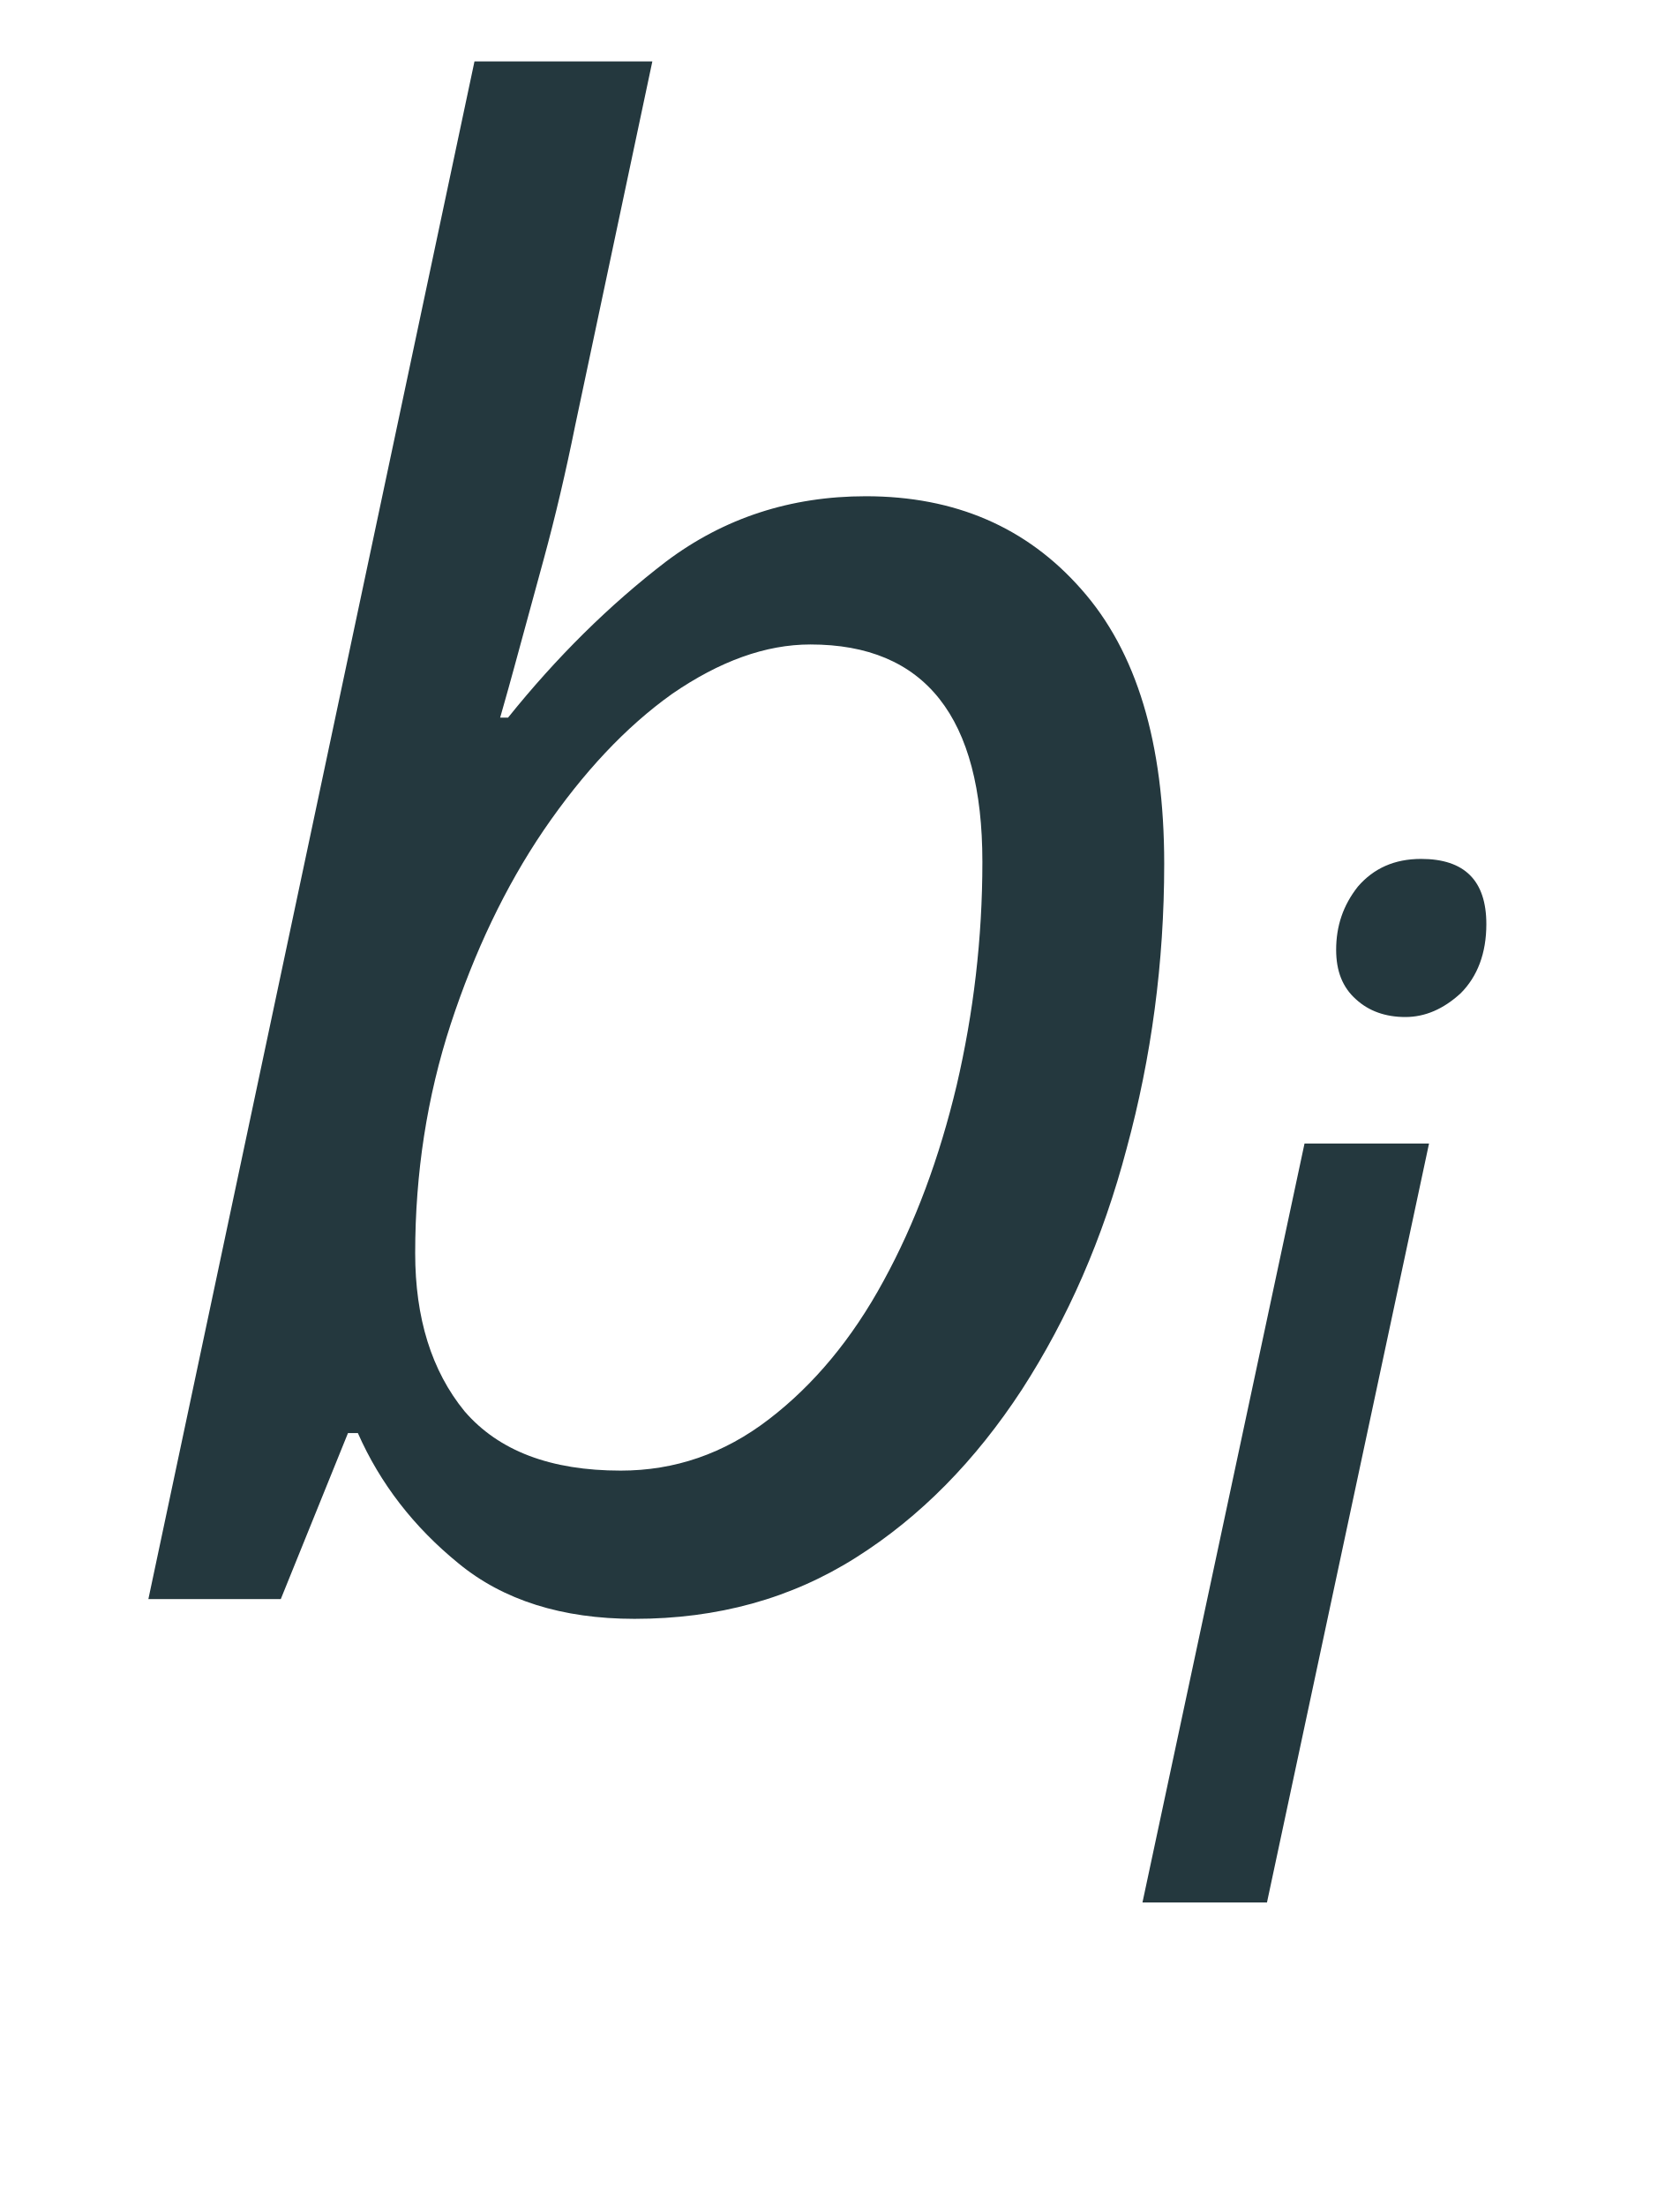
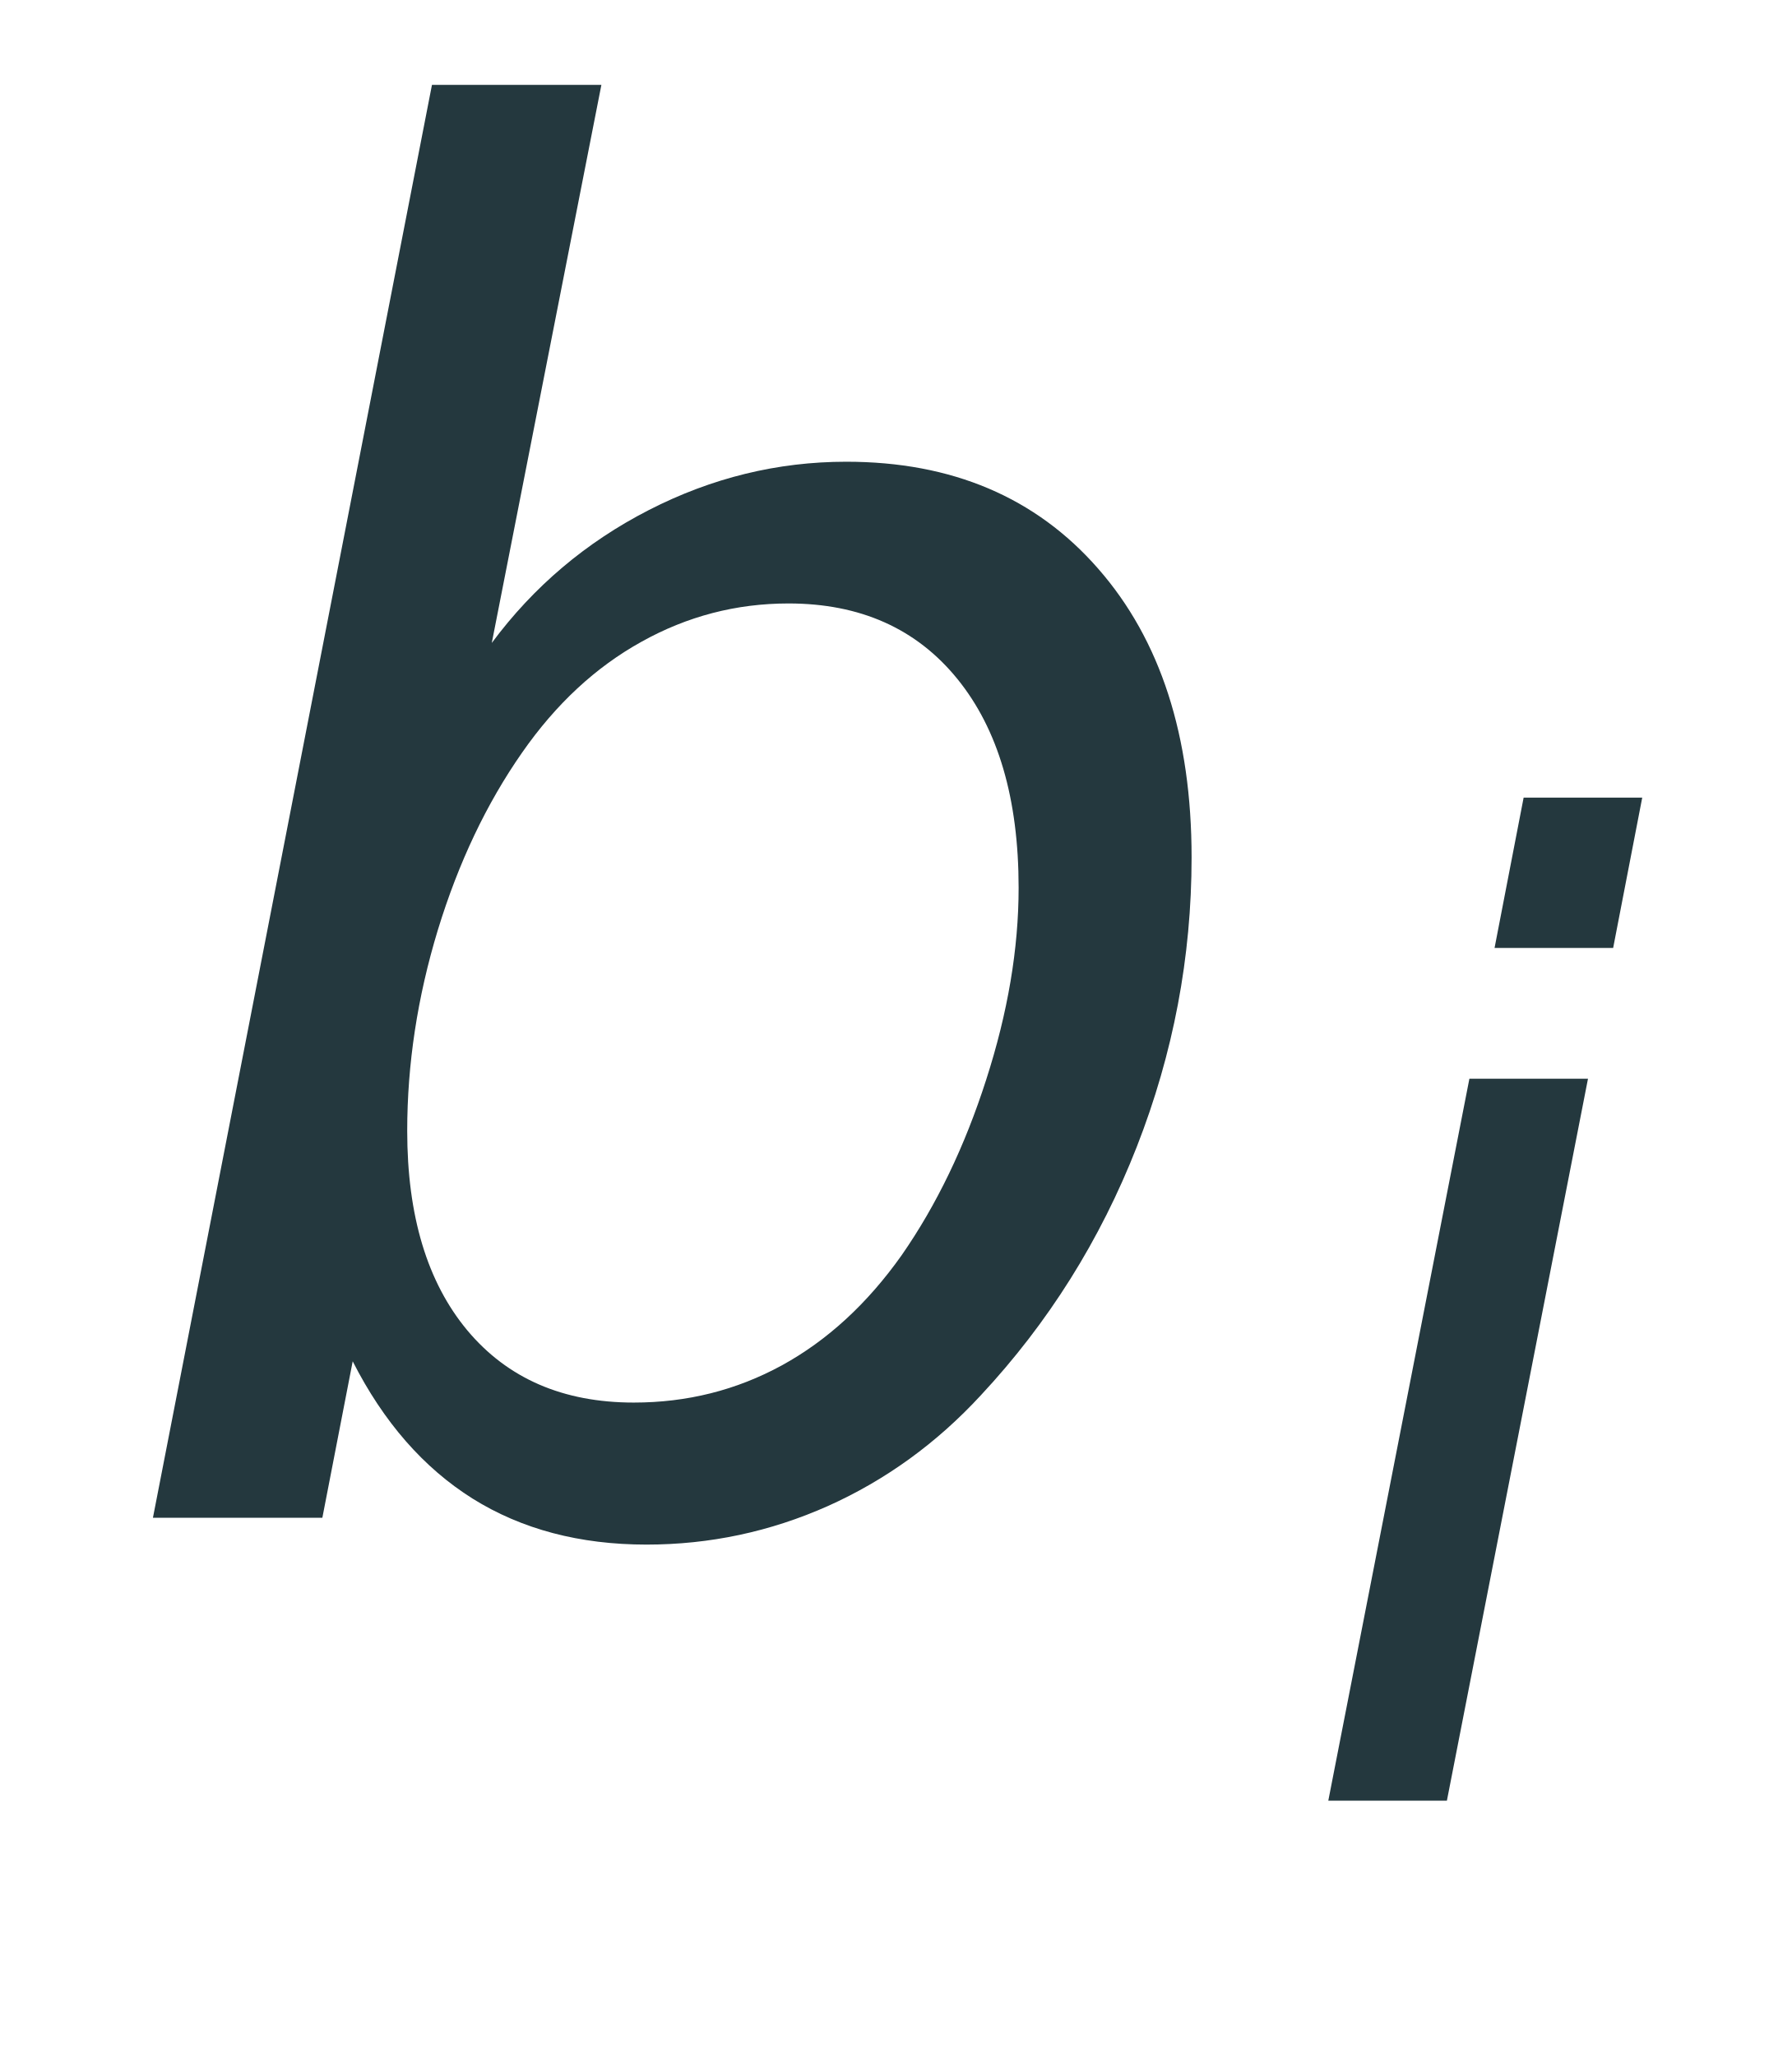
- <svg xmlns="http://www.w3.org/2000/svg" width="13.28pt" height="17.44pt" viewBox="0 0 13.28 17.44" version="1.1">
+ <svg xmlns="http://www.w3.org/2000/svg" xmlns:xlink="http://www.w3.org/1999/xlink" width="15.2pt" height="17.444pt" viewBox="0 0 15.2 17.444" version="1.1">
  <defs>
    <style type="text/css">*{stroke-linejoin: round; stroke-linecap: butt}</style>
  </defs>
  <g id="figure_1">
    <g id="patch_1">
-       <path d="M 0 17.44  L 13.28 17.44  L 13.28 0  L 0 0  L 0 17.44  z " style="fill: none" />
+       <path d="M 0 17.444  L 15.2 17.444  L 15.2 -0  L 0 -0  L 0 17.444  z " style="fill: none" />
    </g>
    <g id="text_1">
-       <g style="fill: #24383e" transform="translate(0.72 12.72)">
-         <text>
-           <tspan x="0" y="-0.078" style="font-style: italic; font-size: 16px; font-family: 'STIXGeneral'; fill: #24383e">b</tspan>
-           <tspan x="8" y="2.322" style="font-style: italic; font-size: 11.2px; font-family: 'STIXGeneral'; fill: #24383e">i</tspan>
-         </text>
+       <g style="fill: #24383e" transform="translate(0.72 12.88) scale(0.16 -0.16)">
+         <defs>
+           <path id="DejaVuSans-Oblique-45" d="M 3169 2138  Q 3169 2591 2961 2847  Q 2753 3103 2388 3103  Q 2122 3103 1889 2973  Q 1656 2844 1484 2597  Q 1303 2338 1198 1995  Q 1094 1653 1094 1313  Q 1094 881 1298 636  Q 1503 391 1863 391  Q 2134 391 2365 517  Q 2597 644 2772 891  Q 2950 1147 3059 1487  Q 3169 1828 3169 2138  z M 1381 2969  Q 1594 3256 1914 3420  Q 2234 3584 2584 3584  Q 3122 3584 3439 3221  Q 3756 2859 3756 2241  Q 3756 1734 3570 1259  Q 3384 784 3041 416  Q 2816 172 2522 40  Q 2228 -91 1906 -91  Q 1566 -91 1316 65  Q 1066 222 909 531  L 806 0  L 231 0  L 1178 4863  L 1753 4863  L 1381 2969  z " transform="scale(0.015625)" />
+           <path id="DejaVuSans-Oblique-4c" d="M 1172 4863  L 1747 4863  L 1606 4134  L 1031 4134  L 1172 4863  z M 909 3500  L 1484 3500  L 800 0  L 225 0  L 909 3500  z " transform="scale(0.015625)" />
+         </defs>
+         <use xlink:href="#DejaVuSans-Oblique-45" transform="translate(0 0.015625)" />
+         <use xlink:href="#DejaVuSans-Oblique-4c" transform="translate(63.47656 -14.98433) scale(0.7)" />
      </g>
    </g>
  </g>
</svg>
